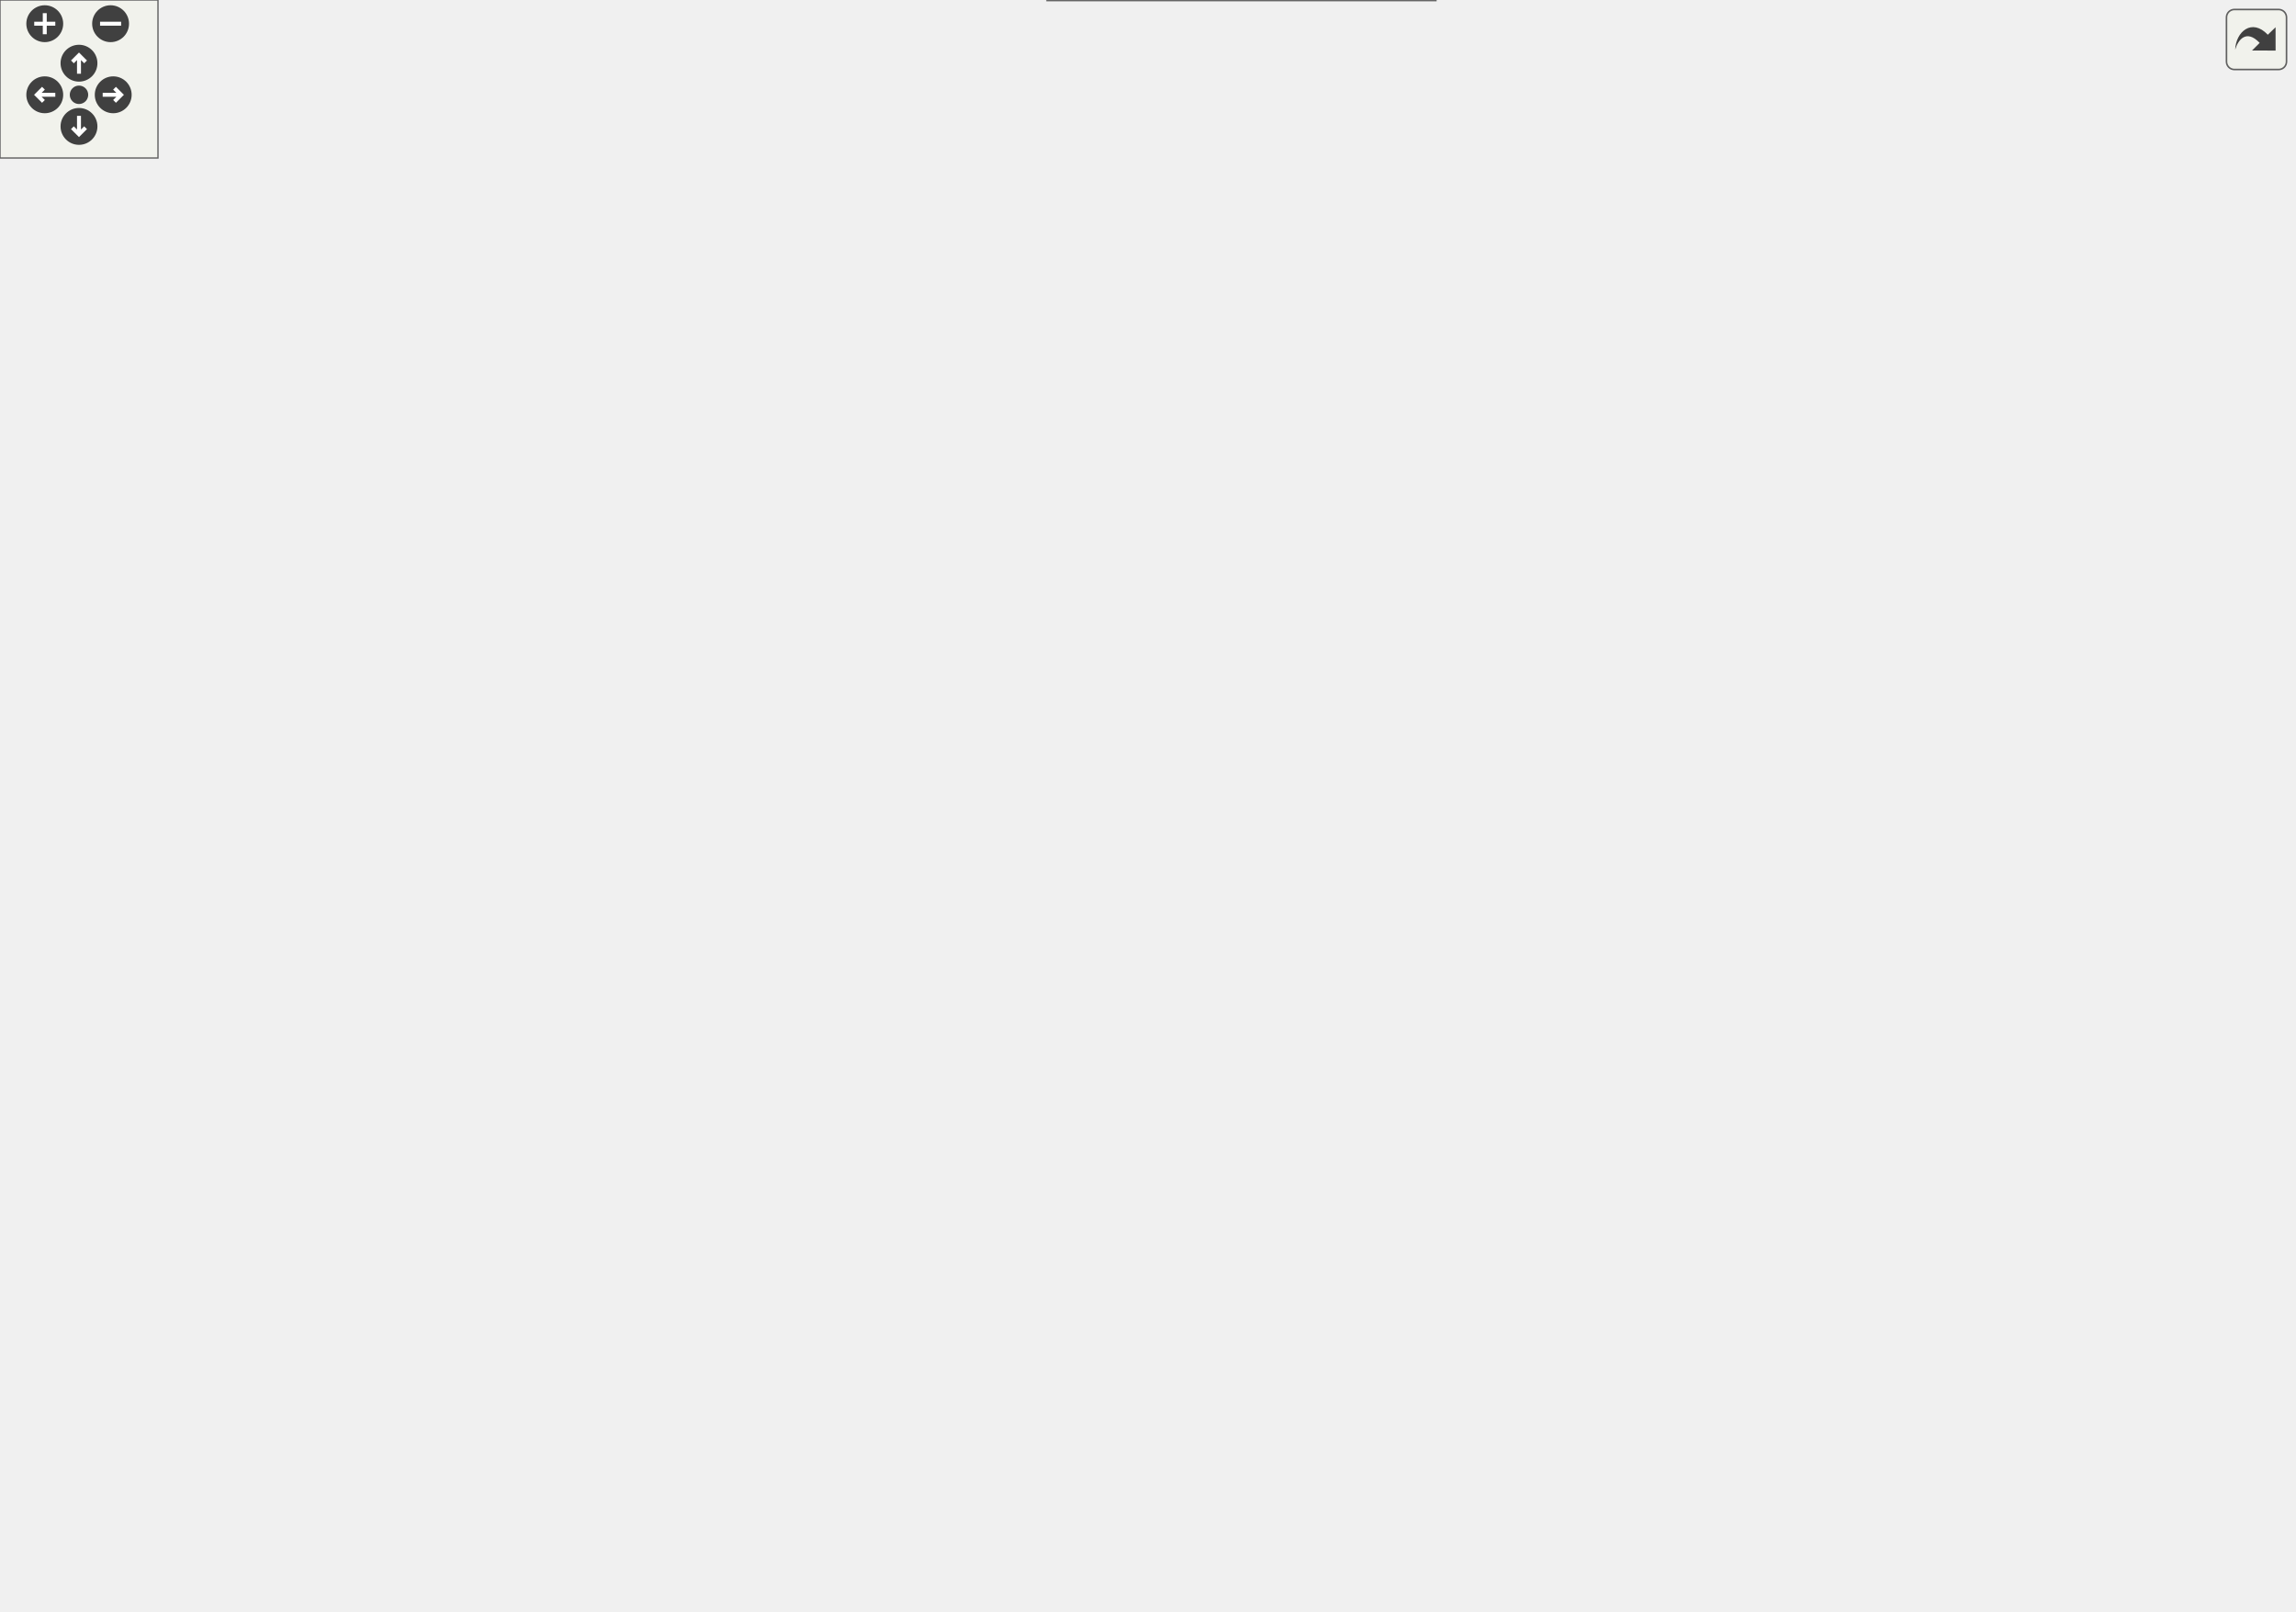
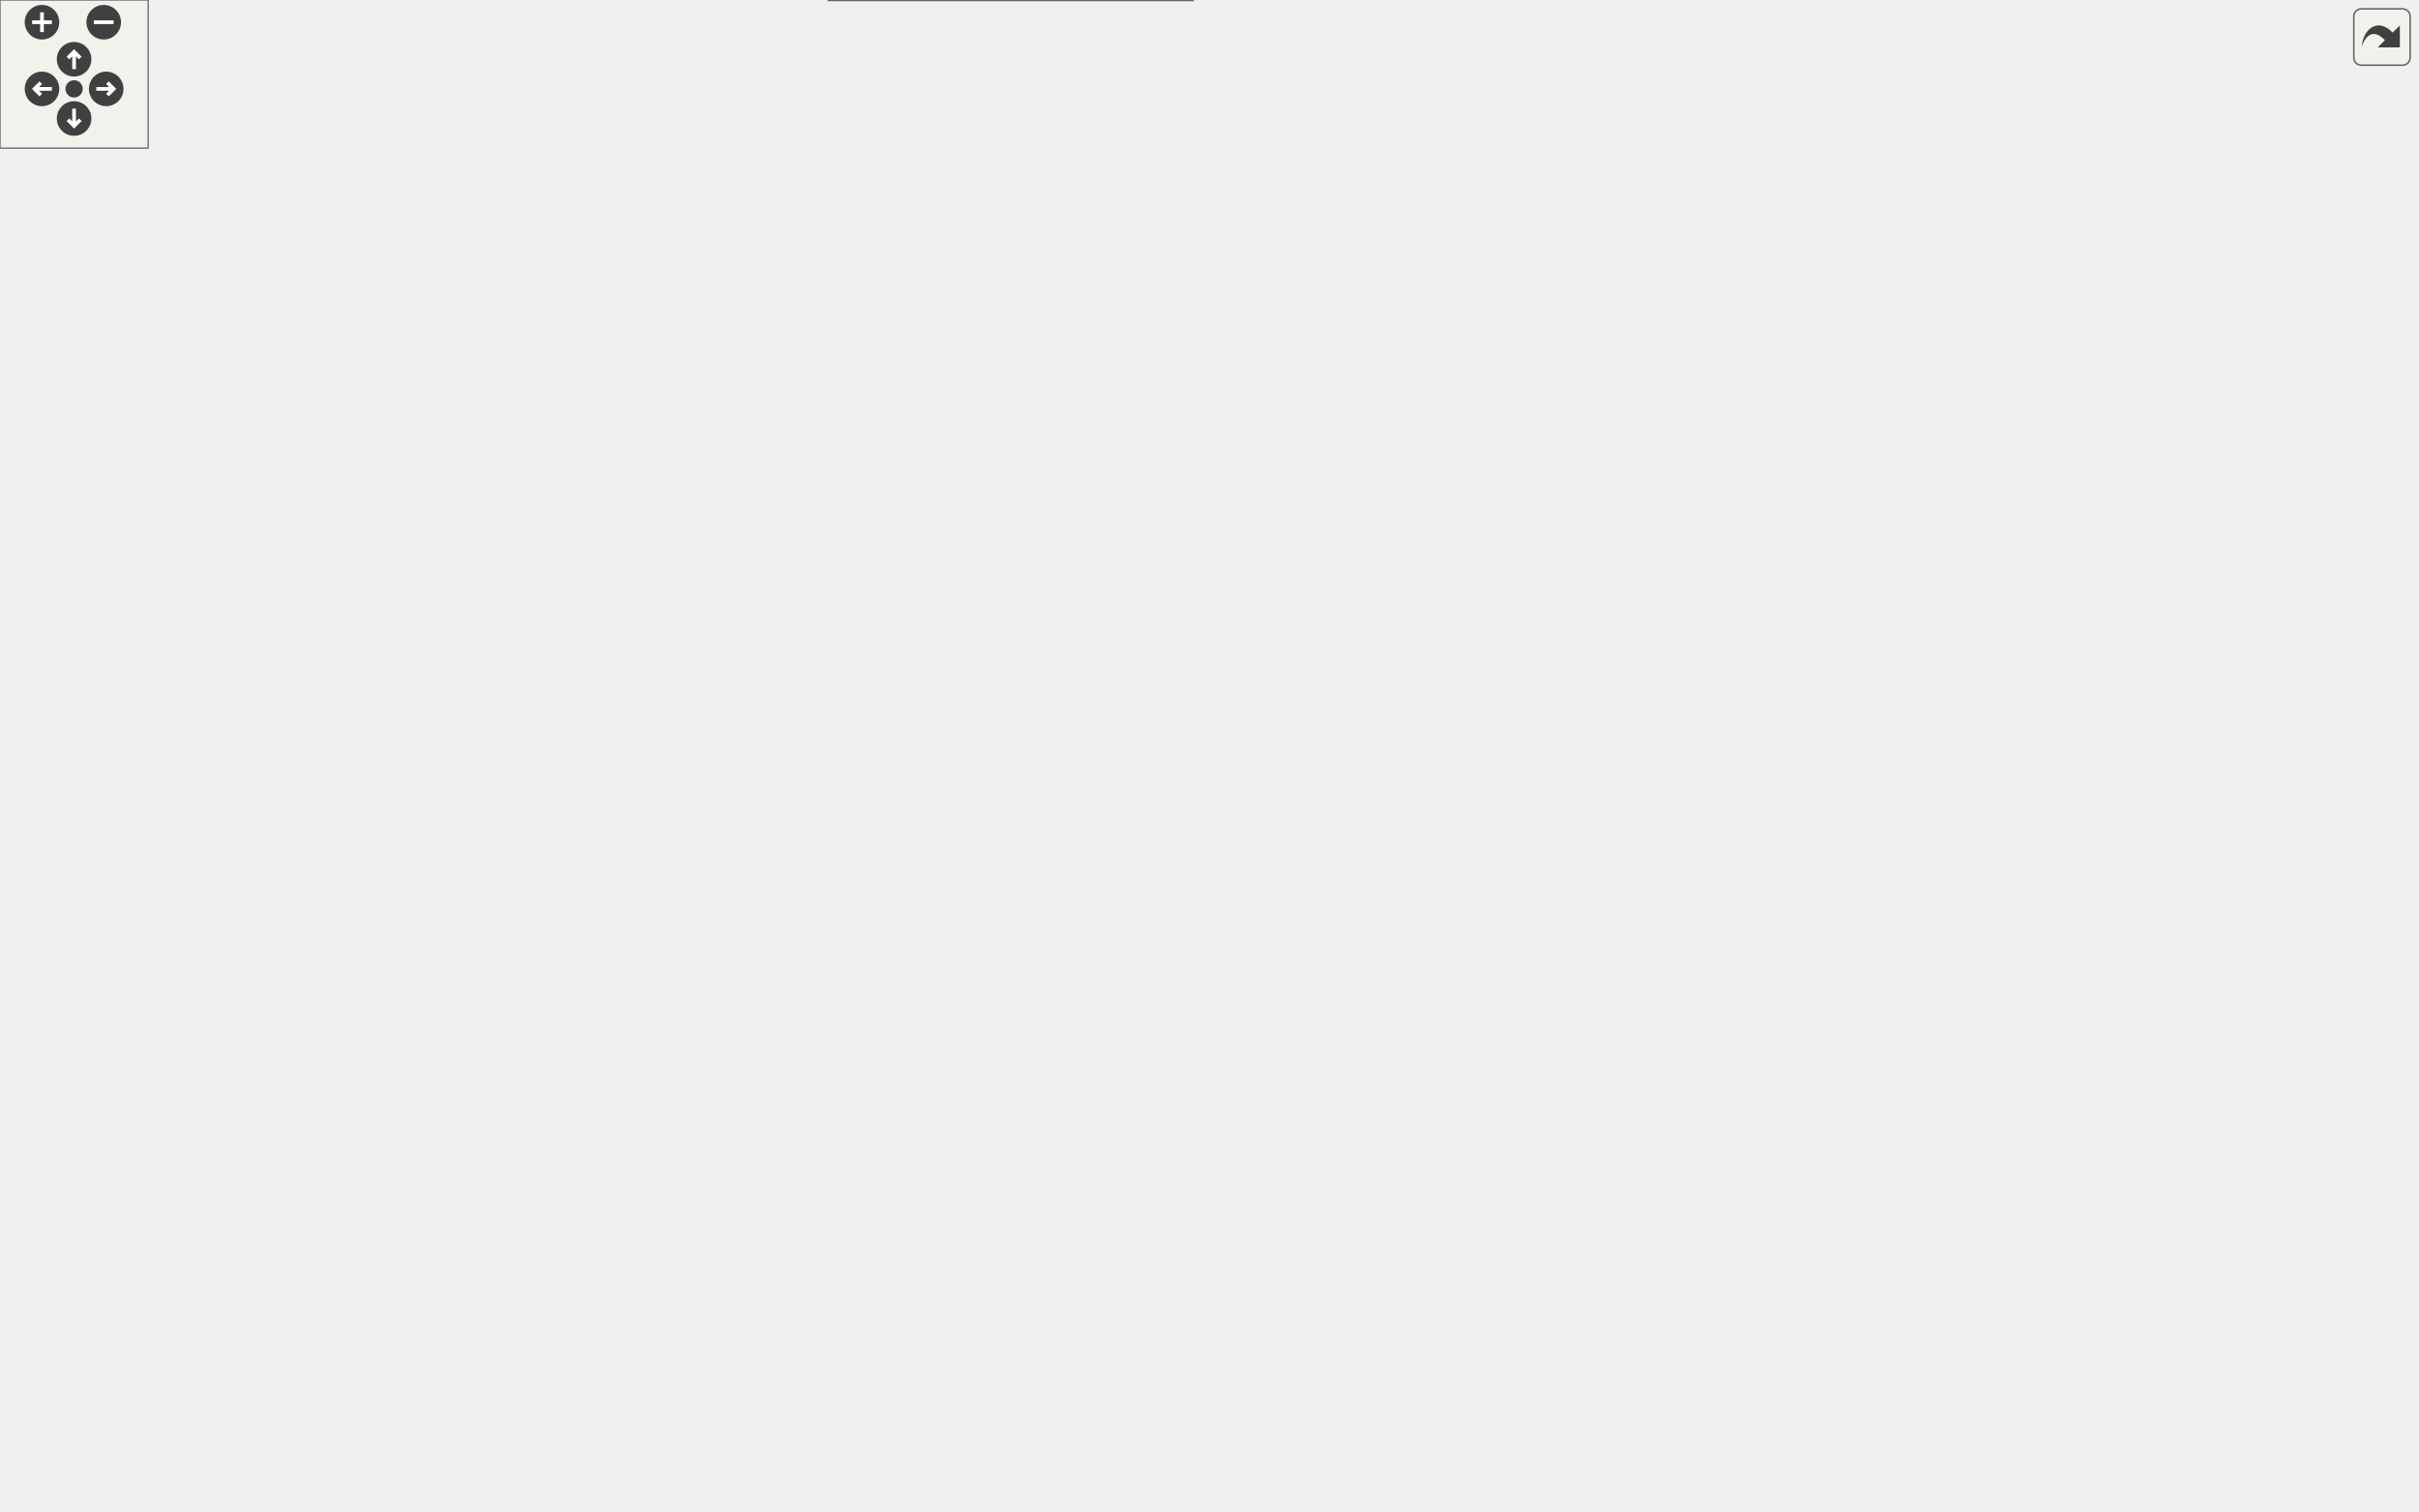
<svg xmlns="http://www.w3.org/2000/svg" xmlns:xlink="http://www.w3.org/1999/xlink" id="main" version="1.1" xml:space="preserve">
  <style type="text/css">
.edge:hover path { stroke: red; }
.edge:hover polygon { stroke: red; fill: red; }
</style>
  <defs>
    <circle id="rim" cx="0" cy="0" r="7" />
    <circle id="rim2" cx="0" cy="0" r="3.5" />
    <g id="zoomPlus">
      <use xlink:href="#rim" fill="#404040">
        <set attributeName="fill" to="#808080" begin="zoomplus.mouseover" end="zoomplus.mouseout" />
      </use>
      <path d="M-4,0h8M0,-4v8" fill="none" stroke="white" stroke-width="1.5" pointer-events="none" />
    </g>
    <g id="zoomMin">
      <use xlink:href="#rim" fill="#404040">
        <set attributeName="fill" to="#808080" begin="zoomminus.mouseover" end="zoomminus.mouseout" />
      </use>
      <path d="M-4,0h8" fill="none" stroke="white" stroke-width="1.5" pointer-events="none" />
    </g>
    <g id="dirArrow">
      <path fill="none" stroke="white" stroke-width="1.5" d="M0,-3.0v7 M-2.5,-0.5L0,-3.0L2.5,-0.5" />
    </g>
    <g id="resetDef">
      <use xlink:href="#rim2" fill="#404040">
        <set attributeName="fill" to="#808080" begin="reset.mouseover" end="reset.mouseout" />
      </use>
    </g>
  </defs>
  <svg id="graph" class="graph">
    <g id="viewport">
      <g id="node1" class="node">
        <g id="a_node1">
          <a xlink:title=" ">
-             <polygon fill="#999999" stroke="#666666" points="515,-551.25 376,-551.25 376,-530.5 515,-530.5 515,-551.25" />
-             <text text-anchor="middle" x="445.5" y="-537.75" font-family="Helvetica,sans-Serif" font-size="10.00">Simple-Utility/TypeList.hpp</text>
+             <polygon fill="#999999" stroke="#666666" points="657.74,-551.25 518.74,-551.25 518.74,-530.5 657.74,-530.5 657.74,-551.25" />
+             <text text-anchor="middle" x="588.24" y="-537.75" font-family="Helvetica,sans-Serif" font-size="10.00">Simple-Utility/TypeList.hpp</text>
          </a>
        </g>
      </g>
      <g id="node2" class="node">
        <g id="a_node2">
          <a xlink:href="../../d3/d48/_composition_8hpp.html" target="_top" xlink:title=" ">
-             <polygon fill="white" stroke="#666666" points="417,-298.75 290,-298.75 290,-265.25 417,-265.25 417,-298.75" />
-             <text text-anchor="start" x="298" y="-285.25" font-family="Helvetica,sans-Serif" font-size="10.00">Simple-Utility/functional</text>
-             <text text-anchor="middle" x="353.5" y="-272.5" font-family="Helvetica,sans-Serif" font-size="10.00">/Composition.hpp</text>
+             <polygon fill="white" stroke="#666666" points="447.74,-298.75 320.74,-298.75 320.74,-265.25 447.74,-265.25 447.74,-298.75" />
+             <text text-anchor="start" x="328.74" y="-285.25" font-family="Helvetica,sans-Serif" font-size="10.00">Simple-Utility/functional</text>
+             <text text-anchor="middle" x="384.24" y="-272.5" font-family="Helvetica,sans-Serif" font-size="10.00">/Composition.hpp</text>
          </a>
        </g>
      </g>
      <g id="edge1" class="edge">
-         <path fill="none" stroke="#63b8ff" d="M438.31,-519.81C420.62,-470.42 375.24,-343.7 359.21,-298.95" />
-         <polygon fill="#63b8ff" stroke="#63b8ff" points="435.34,-520.88 442.01,-529.12 441.93,-518.52 435.34,-520.88" />
+         <path fill="none" stroke="#63b8ff" d="M561.03,-524.72C528.53,-505.39 474.39,-469.11 441.24,-425 411.07,-384.87 394.38,-326.59 387.71,-298.84" />
+         <polygon fill="#63b8ff" stroke="#63b8ff" points="558.97,-528.16 569.37,-530.17 562.5,-522.11 558.97,-528.16" />
      </g>
      <g id="node9" class="node">
        <g id="a_node9">
          <a xlink:href="../../d2/df5/_pipe_8hpp.html" target="_top" xlink:title=" ">
-             <polygon fill="white" stroke="#666666" points="562,-229.25 435,-229.25 435,-195.75 562,-195.75 562,-229.25" />
-             <text text-anchor="start" x="443" y="-215.75" font-family="Helvetica,sans-Serif" font-size="10.00">Simple-Utility/functional</text>
-             <text text-anchor="middle" x="498.5" y="-203" font-family="Helvetica,sans-Serif" font-size="10.00">/mixins/Pipe.hpp</text>
-           </a>
-         </g>
-       </g>
-       <g id="edge22" class="edge">
-         <path fill="none" stroke="#63b8ff" d="M445.5,-519.07C445.5,-493.29 445.5,-448.03 445.5,-409.25 445.5,-409.25 445.5,-409.25 445.5,-344.12 445.5,-300.07 471.7,-253.39 487.26,-229.55" />
-         <polygon fill="#63b8ff" stroke="#63b8ff" points="442,-519.04 445.5,-529.04 449,-519.04 442,-519.04" />
+             <polygon fill="white" stroke="#666666" points="592.74,-229.25 465.74,-229.25 465.74,-195.75 592.74,-195.75 592.74,-229.25" />
+             <text text-anchor="start" x="473.74" y="-215.75" font-family="Helvetica,sans-Serif" font-size="10.00">Simple-Utility/functional</text>
+             <text text-anchor="middle" x="529.24" y="-203" font-family="Helvetica,sans-Serif" font-size="10.00">/mixins/Pipe.hpp</text>
+           </a>
+         </g>
+       </g>
+       <g id="edge27" class="edge">
+         <path fill="none" stroke="#63b8ff" d="M588.24,-519.07C588.24,-493.29 588.24,-448.03 588.24,-409.25 588.24,-409.25 588.24,-409.25 588.24,-344.12 588.24,-299.33 559.07,-252.95 541.75,-229.36" />
+         <polygon fill="#63b8ff" stroke="#63b8ff" points="584.74,-519.04 588.24,-529.04 591.74,-519.04 584.74,-519.04" />
      </g>
      <g id="node14" class="node">
        <g id="a_node14">
          <a xlink:href="../../dd/d5a/_general_8hpp.html" target="_top" xlink:title=" ">
-             <polygon fill="white" stroke="#666666" points="620.75,-494.5 516.25,-494.5 516.25,-461 620.75,-461 620.75,-494.5" />
-             <text text-anchor="start" x="524.25" y="-481" font-family="Helvetica,sans-Serif" font-size="10.00">Simple-Utility/tuple</text>
-             <text text-anchor="middle" x="568.5" y="-468.25" font-family="Helvetica,sans-Serif" font-size="10.00">/General.hpp</text>
-           </a>
-         </g>
-       </g>
-       <g id="edge23" class="edge">
-         <path fill="none" stroke="#63b8ff" d="M475.1,-525.16C493.43,-516.06 516.97,-504.36 535.83,-494.98" />
-         <polygon fill="#63b8ff" stroke="#63b8ff" points="473.66,-522.47 466.26,-530.05 476.77,-528.74 473.66,-522.47" />
+             <polygon fill="white" stroke="#666666" points="720.49,-494.5 615.99,-494.5 615.99,-461 720.49,-461 720.49,-494.5" />
+             <text text-anchor="start" x="623.99" y="-481" font-family="Helvetica,sans-Serif" font-size="10.00">Simple-Utility/tuple</text>
+             <text text-anchor="middle" x="668.24" y="-468.25" font-family="Helvetica,sans-Serif" font-size="10.00">/General.hpp</text>
+           </a>
+         </g>
+       </g>
+       <g id="edge28" class="edge">
+         <path fill="none" stroke="#63b8ff" d="M609.69,-523.48C621.25,-514.65 635.46,-503.79 646.99,-494.98" />
+         <polygon fill="#63b8ff" stroke="#63b8ff" points="607.91,-521.2 602.09,-530.05 612.16,-526.76 607.91,-521.2" />
      </g>
      <g id="node3" class="node">
        <g id="a_node3">
+           <a xlink:href="../../d2/db4/functional_8hpp.html" target="_top" xlink:title=" ">
+             <polygon fill="white" stroke="#666666" points="482.86,-20.75 335.61,-20.75 335.61,0 482.86,0 482.86,-20.75" />
+             <text text-anchor="middle" x="409.24" y="-7.25" font-family="Helvetica,sans-Serif" font-size="10.00">Simple-Utility/functional.hpp</text>
+           </a>
+         </g>
+       </g>
+       <g id="edge2" class="edge">
+         <path fill="none" stroke="#63b8ff" d="M309.57,-281.38C214.4,-280.08 57.79,-271.38 21.24,-229.25 -80.14,-112.39 214.49,-45.04 347.62,-21.25" />
+         <polygon fill="#63b8ff" stroke="#63b8ff" points="309.25,-284.89 319.29,-281.5 309.33,-277.89 309.25,-284.89" />
+       </g>
+       <g id="node4" class="node">
+         <g id="a_node4">
          <a xlink:href="../../d7/d0e/_conjunction_8hpp.html" target="_top" xlink:title=" ">
-             <polygon fill="white" stroke="#666666" points="272,-229.25 145,-229.25 145,-195.75 272,-195.75 272,-229.25" />
-             <text text-anchor="start" x="153" y="-215.75" font-family="Helvetica,sans-Serif" font-size="10.00">Simple-Utility/functional</text>
-             <text text-anchor="middle" x="208.5" y="-203" font-family="Helvetica,sans-Serif" font-size="10.00">/mixins/Conjunction.hpp</text>
-           </a>
-         </g>
-       </g>
-       <g id="edge2" class="edge">
-         <path fill="none" stroke="#63b8ff" d="M309.03,-260.3C287.87,-250.45 262.94,-238.84 243.2,-229.65" />
-         <polygon fill="#63b8ff" stroke="#63b8ff" points="307.23,-263.78 317.77,-264.83 310.18,-257.44 307.23,-263.78" />
+             <polygon fill="white" stroke="#666666" points="447.74,-229.25 320.74,-229.25 320.74,-195.75 447.74,-195.75 447.74,-229.25" />
+             <text text-anchor="start" x="328.74" y="-215.75" font-family="Helvetica,sans-Serif" font-size="10.00">Simple-Utility/functional</text>
+             <text text-anchor="middle" x="384.24" y="-203" font-family="Helvetica,sans-Serif" font-size="10.00">/mixins/Conjunction.hpp</text>
+           </a>
+         </g>
+       </g>
+       <g id="edge3" class="edge">
+         <path fill="none" stroke="#63b8ff" d="M384.24,-254.14C384.24,-245.75 384.24,-236.76 384.24,-229.38" />
+         <polygon fill="#63b8ff" stroke="#63b8ff" points="380.74,-254 384.24,-264 387.74,-254 380.74,-254" />
      </g>
      <g id="node7" class="node">
        <g id="a_node7">
          <a xlink:href="../../d7/ddc/_disjunction_8hpp.html" target="_top" xlink:title=" ">
-             <polygon fill="white" stroke="#666666" points="417,-229.25 290,-229.25 290,-195.75 417,-195.75 417,-229.25" />
-             <text text-anchor="start" x="298" y="-215.75" font-family="Helvetica,sans-Serif" font-size="10.00">Simple-Utility/functional</text>
-             <text text-anchor="middle" x="353.5" y="-203" font-family="Helvetica,sans-Serif" font-size="10.00">/mixins/Disjunction.hpp</text>
-           </a>
-         </g>
-       </g>
-       <g id="edge7" class="edge">
-         <path fill="none" stroke="#63b8ff" d="M353.5,-254.14C353.5,-245.75 353.5,-236.76 353.5,-229.38" />
-         <polygon fill="#63b8ff" stroke="#63b8ff" points="350,-254 353.5,-264 357,-254 350,-254" />
+             <polygon fill="white" stroke="#666666" points="157.74,-229.25 30.74,-229.25 30.74,-195.75 157.74,-195.75 157.74,-229.25" />
+             <text text-anchor="start" x="38.74" y="-215.75" font-family="Helvetica,sans-Serif" font-size="10.00">Simple-Utility/functional</text>
+             <text text-anchor="middle" x="94.24" y="-203" font-family="Helvetica,sans-Serif" font-size="10.00">/mixins/Disjunction.hpp</text>
+           </a>
+         </g>
+       </g>
+       <g id="edge9" class="edge">
+         <path fill="none" stroke="#63b8ff" d="M309.88,-263.69C262.98,-252.78 203.01,-238.82 158.23,-228.4" />
+         <polygon fill="#63b8ff" stroke="#63b8ff" points="309.06,-267.33 319.59,-266.19 310.65,-260.51 309.06,-267.33" />
      </g>
      <g id="node8" class="node">
        <g id="a_node8">
          <a xlink:href="../../de/d71/_equality_8hpp.html" target="_top" xlink:title=" ">
-             <polygon fill="white" stroke="#666666" points="127,-229.25 0,-229.25 0,-195.75 127,-195.75 127,-229.25" />
-             <text text-anchor="start" x="8" y="-215.75" font-family="Helvetica,sans-Serif" font-size="10.00">Simple-Utility/functional</text>
-             <text text-anchor="middle" x="63.5" y="-203" font-family="Helvetica,sans-Serif" font-size="10.00">/mixins/Equality.hpp</text>
-           </a>
-         </g>
-       </g>
-       <g id="edge9" class="edge">
-         <path fill="none" stroke="#63b8ff" d="M279.15,-263.69C232.24,-252.78 172.28,-238.82 127.49,-228.4" />
-         <polygon fill="#63b8ff" stroke="#63b8ff" points="278.33,-267.33 288.86,-266.19 279.91,-260.51 278.33,-267.33" />
-       </g>
-       <g id="edge11" class="edge">
-         <path fill="none" stroke="#63b8ff" d="M397.97,-260.3C419.13,-250.45 444.06,-238.84 463.8,-229.65" />
-         <polygon fill="#63b8ff" stroke="#63b8ff" points="396.82,-257.44 389.23,-264.83 399.77,-263.78 396.82,-257.44" />
-       </g>
-       <g id="node4" class="node">
-         <g id="a_node4">
-           <a xlink:href="../../d4/d53/_predicate_8hpp.html" target="_top" xlink:title=" ">
-             <polygon fill="white" stroke="#666666" points="397,-159.75 270,-159.75 270,-126.25 397,-126.25 397,-159.75" />
-             <text text-anchor="start" x="278" y="-146.25" font-family="Helvetica,sans-Serif" font-size="10.00">Simple-Utility/functional</text>
-             <text text-anchor="middle" x="333.5" y="-133.5" font-family="Helvetica,sans-Serif" font-size="10.00">/Predicate.hpp</text>
-           </a>
-         </g>
-       </g>
-       <g id="edge3" class="edge">
-         <path fill="none" stroke="#63b8ff" d="M248.11,-190.11C266.15,-180.37 287.15,-169.03 303.8,-160.04" />
-         <polygon fill="#63b8ff" stroke="#63b8ff" points="246.58,-187.5 239.44,-195.33 249.9,-193.66 246.58,-187.5" />
+             <polygon fill="white" stroke="#666666" points="302.74,-229.25 175.74,-229.25 175.74,-195.75 302.74,-195.75 302.74,-229.25" />
+             <text text-anchor="start" x="183.74" y="-215.75" font-family="Helvetica,sans-Serif" font-size="10.00">Simple-Utility/functional</text>
+             <text text-anchor="middle" x="239.24" y="-203" font-family="Helvetica,sans-Serif" font-size="10.00">/mixins/Equality.hpp</text>
+           </a>
+         </g>
+       </g>
+       <g id="edge12" class="edge">
+         <path fill="none" stroke="#63b8ff" d="M339.77,-260.3C318.6,-250.45 293.67,-238.84 273.93,-229.65" />
+         <polygon fill="#63b8ff" stroke="#63b8ff" points="337.96,-263.78 348.5,-264.83 340.92,-257.44 337.96,-263.78" />
+       </g>
+       <g id="edge15" class="edge">
+         <path fill="none" stroke="#63b8ff" d="M428.7,-260.3C449.87,-250.45 474.8,-238.84 494.54,-229.65" />
+         <polygon fill="#63b8ff" stroke="#63b8ff" points="427.56,-257.44 419.97,-264.83 430.51,-263.78 427.56,-257.44" />
+       </g>
+       <g id="edge4" class="edge">
+         <path fill="none" stroke="#63b8ff" d="M326.26,-190.37C312.48,-182.73 299.19,-172.7 290.24,-159.75 264.07,-121.93 253.65,-94.28 280.24,-56.75 293.13,-38.54 313.95,-27.58 335.14,-21.01" />
+         <polygon fill="#63b8ff" stroke="#63b8ff" points="324.33,-193.83 334.83,-195.28 327.53,-187.6 324.33,-193.83" />
      </g>
      <g id="node5" class="node">
        <g id="a_node5">
-           <a xlink:href="../../d2/db4/functional_8hpp.html" target="_top" xlink:title=" ">
-             <polygon fill="white" stroke="#666666" points="545.12,-20.75 397.88,-20.75 397.88,0 545.12,0 545.12,-20.75" />
-             <text text-anchor="middle" x="471.5" y="-7.25" font-family="Helvetica,sans-Serif" font-size="10.00">Simple-Utility/functional.hpp</text>
-           </a>
-         </g>
-       </g>
-       <g id="edge4" class="edge">
-         <path fill="none" stroke="#63b8ff" d="M288.7,-120.18C277.46,-112.39 266.8,-102.45 260.5,-90.25 253.66,-77.02 251.14,-68.33 260.5,-56.75 277.69,-35.47 343.9,-23.71 397.63,-17.52" />
-         <polygon fill="#63b8ff" stroke="#63b8ff" points="286.46,-123.54 296.78,-125.97 290.23,-117.64 286.46,-123.54" />
+           <a xlink:href="../../d4/d53/_predicate_8hpp.html" target="_top" xlink:title=" ">
+             <polygon fill="white" stroke="#666666" points="426.74,-159.75 299.74,-159.75 299.74,-126.25 426.74,-126.25 426.74,-159.75" />
+             <text text-anchor="start" x="307.74" y="-146.25" font-family="Helvetica,sans-Serif" font-size="10.00">Simple-Utility/functional</text>
+             <text text-anchor="middle" x="363.24" y="-133.5" font-family="Helvetica,sans-Serif" font-size="10.00">/Predicate.hpp</text>
+           </a>
+         </g>
+       </g>
+       <g id="edge5" class="edge">
+         <path fill="none" stroke="#63b8ff" d="M376.06,-185.21C373.4,-176.66 370.53,-167.43 368.18,-159.88" />
+         <polygon fill="#63b8ff" stroke="#63b8ff" points="372.95,-185.99 379.26,-194.5 379.63,-183.92 372.95,-185.99" />
+       </g>
+       <g id="edge6" class="edge">
+         <path fill="none" stroke="#63b8ff" d="M318.44,-120.18C307.19,-112.39 296.54,-102.45 290.24,-90.25 283.4,-77.02 281.79,-69.01 290.24,-56.75 302.72,-38.63 323.47,-27.74 344.19,-21.2" />
+         <polygon fill="#63b8ff" stroke="#63b8ff" points="316.2,-123.54 326.51,-125.97 319.96,-117.64 316.2,-123.54" />
      </g>
      <g id="node6" class="node">
        <g id="a_node6">
          <a xlink:href="../../d8/d60/_compare_8hpp.html" target="_top" xlink:title=" ">
-             <polygon fill="white" stroke="#666666" points="397,-90.25 270,-90.25 270,-56.75 397,-56.75 397,-90.25" />
-             <text text-anchor="start" x="278" y="-76.75" font-family="Helvetica,sans-Serif" font-size="10.00">Simple-Utility/functional</text>
-             <text text-anchor="middle" x="333.5" y="-64" font-family="Helvetica,sans-Serif" font-size="10.00">/Compare.hpp</text>
-           </a>
-         </g>
-       </g>
-       <g id="edge5" class="edge">
-         <path fill="none" stroke="#63b8ff" d="M333.5,-115.14C333.5,-106.75 333.5,-97.76 333.5,-90.38" />
-         <polygon fill="#63b8ff" stroke="#63b8ff" points="330,-115 333.5,-125 337,-115 330,-115" />
-       </g>
-       <g id="edge6" class="edge">
-         <path fill="none" stroke="#63b8ff" d="M379.89,-51.95C403.35,-41.56 430.72,-29.44 449.4,-21.17" />
-         <polygon fill="#63b8ff" stroke="#63b8ff" points="378.84,-49.03 371.12,-56.28 381.68,-55.43 378.84,-49.03" />
+             <polygon fill="white" stroke="#666666" points="426.74,-90.25 299.74,-90.25 299.74,-56.75 426.74,-56.75 426.74,-90.25" />
+             <text text-anchor="start" x="307.74" y="-76.75" font-family="Helvetica,sans-Serif" font-size="10.00">Simple-Utility/functional</text>
+             <text text-anchor="middle" x="363.24" y="-64" font-family="Helvetica,sans-Serif" font-size="10.00">/Compare.hpp</text>
+           </a>
+         </g>
+       </g>
+       <g id="edge7" class="edge">
+         <path fill="none" stroke="#63b8ff" d="M363.24,-115.14C363.24,-106.75 363.24,-97.76 363.24,-90.38" />
+         <polygon fill="#63b8ff" stroke="#63b8ff" points="359.74,-115 363.24,-125 366.74,-115 359.74,-115" />
      </g>
      <g id="edge8" class="edge">
-         <path fill="none" stroke="#63b8ff" d="M345.71,-185.21C343.18,-176.66 340.44,-167.43 338.21,-159.88" />
-         <polygon fill="#63b8ff" stroke="#63b8ff" points="342.56,-185.91 348.76,-194.5 349.28,-183.92 342.56,-185.91" />
+         <path fill="none" stroke="#63b8ff" d="M381.79,-47.85C388.81,-38.51 396.41,-28.42 401.83,-21.22" />
+         <polygon fill="#63b8ff" stroke="#63b8ff" points="378.54,-45.35 375.32,-55.44 384.13,-49.55 378.54,-45.35" />
      </g>
      <g id="edge10" class="edge">
-         <path fill="none" stroke="#63b8ff" d="M138.03,-192.87C179.29,-182.55 230.05,-169.86 269.51,-160" />
-         <polygon fill="#63b8ff" stroke="#63b8ff" points="137.34,-189.68 128.49,-195.5 139.04,-196.47 137.34,-189.68" />
-       </g>
-       <g id="edge12" class="edge">
-         <path fill="none" stroke="#63b8ff" d="M448.88,-191.2C424.59,-181.26 395.75,-169.47 372.98,-160.15" />
-         <polygon fill="#63b8ff" stroke="#63b8ff" points="447.4,-194.79 457.98,-195.33 450.05,-188.31 447.4,-194.79" />
+         <path fill="none" stroke="#63b8ff" d="M110.98,-186.7C135.51,-152.31 184.5,-90.56 241.24,-56.75 271.21,-38.89 308.34,-27.91 340.06,-21.23" />
+         <polygon fill="#63b8ff" stroke="#63b8ff" points="107.6,-184.43 104.72,-194.63 113.33,-188.45 107.6,-184.43" />
+       </g>
+       <g id="edge11" class="edge">
+         <path fill="none" stroke="#63b8ff" d="M168.49,-192.87C209.6,-182.55 260.17,-169.86 299.48,-160" />
+         <polygon fill="#63b8ff" stroke="#63b8ff" points="167.83,-189.67 158.98,-195.5 169.54,-196.46 167.83,-189.67" />
+       </g>
+       <g id="edge13" class="edge">
+         <path fill="none" stroke="#63b8ff" d="M235.3,-184.81C231.88,-150.9 231.53,-92.51 262.24,-56.75 280.5,-35.47 308.52,-24.02 335.21,-17.9" />
+         <polygon fill="#63b8ff" stroke="#63b8ff" points="231.94,-185.18 236.59,-194.7 238.89,-184.36 231.94,-185.18" />
+       </g>
+       <g id="edge14" class="edge">
+         <path fill="none" stroke="#63b8ff" d="M278.53,-190.11C296.43,-180.37 317.25,-169.03 333.78,-160.04" />
+         <polygon fill="#63b8ff" stroke="#63b8ff" points="277.05,-187.48 269.94,-195.33 280.39,-193.63 277.05,-187.48" />
+       </g>
+       <g id="edge16" class="edge">
+         <path fill="none" stroke="#63b8ff" d="M514.04,-186.16C487.25,-141.48 432.76,-50.6 414.98,-20.96" />
+         <polygon fill="#63b8ff" stroke="#63b8ff" points="511.47,-187.68 519.62,-194.46 517.48,-184.08 511.47,-187.68" />
+       </g>
+       <g id="edge17" class="edge">
+         <path fill="none" stroke="#63b8ff" d="M479.31,-191.2C454.88,-181.26 425.87,-169.47 402.96,-160.15" />
+         <polygon fill="#63b8ff" stroke="#63b8ff" points="477.89,-194.81 488.47,-195.33 480.53,-188.32 477.89,-194.81" />
      </g>
      <g id="node10" class="node">
        <g id="a_node10">
          <a xlink:href="../../d9/d8c/_transform_8hpp.html" target="_top" xlink:title=" ">
-             <polygon fill="white" stroke="#666666" points="581,-159.75 454,-159.75 454,-126.25 581,-126.25 581,-159.75" />
-             <text text-anchor="start" x="462" y="-146.25" font-family="Helvetica,sans-Serif" font-size="10.00">Simple-Utility/functional</text>
-             <text text-anchor="middle" x="517.5" y="-133.5" font-family="Helvetica,sans-Serif" font-size="10.00">/Transform.hpp</text>
-           </a>
-         </g>
-       </g>
-       <g id="edge13" class="edge">
-         <path fill="none" stroke="#63b8ff" d="M505.98,-184.92C508.37,-176.45 510.93,-167.35 513.03,-159.88" />
-         <polygon fill="#63b8ff" stroke="#63b8ff" points="502.34,-183.93 503,-194.5 509.08,-185.83 502.34,-183.93" />
-       </g>
-       <g id="edge14" class="edge">
-         <path fill="none" stroke="#63b8ff" d="M473.3,-120.06C462.21,-112.27 451.71,-102.36 445.5,-90.25 433.46,-66.77 451.92,-36.55 463.43,-21.23" />
-         <polygon fill="#63b8ff" stroke="#63b8ff" points="470.96,-123.36 481.25,-125.86 474.76,-117.49 470.96,-123.36" />
-       </g>
-       <g id="edge17" class="edge">
-         <path fill="none" stroke="#63b8ff" d="M463.25,-122.1C435.94,-112.08 403.26,-100.09 377.53,-90.65" />
-         <polygon fill="#63b8ff" stroke="#63b8ff" points="461.83,-125.67 472.43,-125.83 464.24,-119.1 461.83,-125.67" />
+             <polygon fill="white" stroke="#666666" points="702.74,-159.75 575.74,-159.75 575.74,-126.25 702.74,-126.25 702.74,-159.75" />
+             <text text-anchor="start" x="583.74" y="-146.25" font-family="Helvetica,sans-Serif" font-size="10.00">Simple-Utility/functional</text>
+             <text text-anchor="middle" x="639.24" y="-133.5" font-family="Helvetica,sans-Serif" font-size="10.00">/Transform.hpp</text>
+           </a>
+         </g>
+       </g>
+       <g id="edge18" class="edge">
+         <path fill="none" stroke="#63b8ff" d="M564.54,-189.84C580.31,-180.16 598.58,-168.95 613.1,-160.04" />
+         <polygon fill="#63b8ff" stroke="#63b8ff" points="563.28,-187.12 556.58,-195.33 566.94,-193.08 563.28,-187.12" />
+       </g>
+       <g id="edge19" class="edge">
+         <path fill="none" stroke="#63b8ff" d="M640.37,-115.21C639.67,-96.35 635.48,-71.88 620.24,-56.75 600.99,-37.65 536.05,-25.64 483.24,-18.81" />
+         <polygon fill="#63b8ff" stroke="#63b8ff" points="636.88,-115.11 640.43,-125.09 643.88,-115.07 636.88,-115.11" />
+       </g>
+       <g id="edge22" class="edge">
+         <path fill="none" stroke="#63b8ff" d="M565.14,-123.88C522.04,-113.34 468.27,-100.19 427.06,-90.11" />
+         <polygon fill="#63b8ff" stroke="#63b8ff" points="564.02,-127.45 574.57,-126.43 565.69,-120.65 564.02,-127.45" />
      </g>
      <g id="node11" class="node">
        <g id="a_node11">
          <a xlink:href="../../d3/dc2/_arithmetic_8hpp.html" target="_top" xlink:title=" ">
-             <polygon fill="white" stroke="#666666" points="581,-90.25 454,-90.25 454,-56.75 581,-56.75 581,-90.25" />
-             <text text-anchor="start" x="462" y="-76.75" font-family="Helvetica,sans-Serif" font-size="10.00">Simple-Utility/functional</text>
-             <text text-anchor="middle" x="517.5" y="-64" font-family="Helvetica,sans-Serif" font-size="10.00">/Arithmetic.hpp</text>
-           </a>
-         </g>
-       </g>
-       <g id="edge15" class="edge">
-         <path fill="none" stroke="#63b8ff" d="M517.5,-115.14C517.5,-106.75 517.5,-97.76 517.5,-90.38" />
-         <polygon fill="#63b8ff" stroke="#63b8ff" points="514,-115 517.5,-125 521,-115 514,-115" />
+             <polygon fill="white" stroke="#666666" points="794.74,-90.25 667.74,-90.25 667.74,-56.75 794.74,-56.75 794.74,-90.25" />
+             <text text-anchor="start" x="675.74" y="-76.75" font-family="Helvetica,sans-Serif" font-size="10.00">Simple-Utility/functional</text>
+             <text text-anchor="middle" x="731.24" y="-64" font-family="Helvetica,sans-Serif" font-size="10.00">/Arithmetic.hpp</text>
+           </a>
+         </g>
+       </g>
+       <g id="edge20" class="edge">
+         <path fill="none" stroke="#63b8ff" d="M669.65,-119.69C682.59,-110.19 697.41,-99.31 709.27,-90.62" />
+         <polygon fill="#63b8ff" stroke="#63b8ff" points="668.03,-117.27 662.04,-126 672.17,-122.91 668.03,-117.27" />
      </g>
      <g id="node12" class="node">
        <g id="a_node12">
          <a xlink:href="../../da/dae/functional_2_tuple_8hpp.html" target="_top" xlink:title=" ">
-             <polygon fill="white" stroke="#666666" points="871,-90.25 744,-90.25 744,-56.75 871,-56.75 871,-90.25" />
-             <text text-anchor="start" x="752" y="-76.75" font-family="Helvetica,sans-Serif" font-size="10.00">Simple-Utility/functional</text>
-             <text text-anchor="middle" x="807.5" y="-64" font-family="Helvetica,sans-Serif" font-size="10.00">/Tuple.hpp</text>
-           </a>
-         </g>
-       </g>
-       <g id="edge18" class="edge">
-         <path fill="none" stroke="#63b8ff" d="M591.85,-124.69C638.76,-113.78 698.72,-99.82 743.51,-89.4" />
-         <polygon fill="#63b8ff" stroke="#63b8ff" points="591.09,-121.51 582.14,-127.19 592.67,-128.33 591.09,-121.51" />
+             <polygon fill="white" stroke="#666666" points="978.74,-90.25 851.74,-90.25 851.74,-56.75 978.74,-56.75 978.74,-90.25" />
+             <text text-anchor="start" x="859.74" y="-76.75" font-family="Helvetica,sans-Serif" font-size="10.00">Simple-Utility/functional</text>
+             <text text-anchor="middle" x="915.24" y="-64" font-family="Helvetica,sans-Serif" font-size="10.00">/Tuple.hpp</text>
+           </a>
+         </g>
+       </g>
+       <g id="edge23" class="edge">
+         <path fill="none" stroke="#63b8ff" d="M713.33,-123.88C756.43,-113.34 810.2,-100.19 851.41,-90.11" />
+         <polygon fill="#63b8ff" stroke="#63b8ff" points="712.78,-120.65 703.9,-126.43 714.45,-127.45 712.78,-120.65" />
      </g>
      <g id="node13" class="node">
        <g id="a_node13">
          <a xlink:href="../../de/d61/functional_2_utility_8hpp.html" target="_top" xlink:title=" ">
-             <polygon fill="white" stroke="#666666" points="726,-90.25 599,-90.25 599,-56.75 726,-56.75 726,-90.25" />
-             <text text-anchor="start" x="607" y="-76.75" font-family="Helvetica,sans-Serif" font-size="10.00">Simple-Utility/functional</text>
-             <text text-anchor="middle" x="662.5" y="-64" font-family="Helvetica,sans-Serif" font-size="10.00">/Utility.hpp</text>
-           </a>
-         </g>
-       </g>
-       <g id="edge20" class="edge">
-         <path fill="none" stroke="#63b8ff" d="M561.97,-121.3C583.13,-111.45 608.06,-99.84 627.8,-90.65" />
-         <polygon fill="#63b8ff" stroke="#63b8ff" points="560.82,-118.44 553.23,-125.83 563.77,-124.78 560.82,-118.44" />
-       </g>
-       <g id="edge16" class="edge">
-         <path fill="none" stroke="#63b8ff" d="M498.95,-47.85C491.92,-38.51 484.32,-28.42 478.91,-21.22" />
-         <polygon fill="#63b8ff" stroke="#63b8ff" points="496.6,-49.55 505.41,-55.44 502.2,-45.35 496.6,-49.55" />
-       </g>
-       <g id="edge19" class="edge">
-         <path fill="none" stroke="#63b8ff" d="M733.16,-56.33C659.49,-42.1 584.71,-29.54 533.52,-21.22" />
-         <polygon fill="#63b8ff" stroke="#63b8ff" points="732.06,-59.88 742.54,-58.35 733.39,-53.01 732.06,-59.88" />
+             <polygon fill="white" stroke="#666666" points="610.74,-90.25 483.74,-90.25 483.74,-56.75 610.74,-56.75 610.74,-90.25" />
+             <text text-anchor="start" x="491.74" y="-76.75" font-family="Helvetica,sans-Serif" font-size="10.00">Simple-Utility/functional</text>
+             <text text-anchor="middle" x="547.24" y="-64" font-family="Helvetica,sans-Serif" font-size="10.00">/Utility.hpp</text>
+           </a>
+         </g>
+       </g>
+       <g id="edge25" class="edge">
+         <path fill="none" stroke="#63b8ff" d="M608.83,-119.69C595.88,-110.19 581.06,-99.31 569.2,-90.62" />
+         <polygon fill="#63b8ff" stroke="#63b8ff" points="606.3,-122.91 616.43,-126 610.44,-117.27 606.3,-122.91" />
      </g>
      <g id="edge21" class="edge">
-         <path fill="none" stroke="#63b8ff" d="M601.74,-53.06C568.54,-42.43 528.86,-29.73 502.09,-21.17" />
-         <polygon fill="#63b8ff" stroke="#63b8ff" points="600.23,-56.57 610.82,-56.28 602.36,-49.9 600.23,-56.57" />
-       </g>
-       <g id="edge27" class="edge">
-         <path fill="none" stroke="#63b8ff" d="M631.62,-463.08C689.57,-446.38 766.5,-411.84 766.5,-346.12 766.5,-346.12 766.5,-346.12 766.5,-211.5 766.5,-166.07 787.45,-115.58 799.4,-90.48" />
-         <polygon fill="#63b8ff" stroke="#63b8ff" points="630.75,-459.97 622.04,-466 632.61,-466.71 630.75,-459.97" />
+         <path fill="none" stroke="#63b8ff" d="M656.72,-57.43C655.55,-57.2 654.39,-56.97 653.24,-56.75 588.09,-44.12 513.03,-30.26 463.55,-21.23" />
+         <polygon fill="#63b8ff" stroke="#63b8ff" points="655.91,-61.03 666.4,-59.53 657.26,-54.16 655.91,-61.03" />
+       </g>
+       <g id="edge24" class="edge">
+         <path fill="none" stroke="#63b8ff" d="M840.74,-57.3C839.57,-57.11 838.4,-56.93 837.24,-56.75 713.71,-37.77 568.91,-24.23 483.35,-17.11" />
+         <polygon fill="#63b8ff" stroke="#63b8ff" points="840.03,-60.9 850.47,-59.12 841.2,-54 840.03,-60.9" />
+       </g>
+       <g id="edge26" class="edge">
+         <path fill="none" stroke="#63b8ff" d="M500.84,-51.95C477.39,-41.56 450.01,-29.44 431.34,-21.17" />
+         <polygon fill="#63b8ff" stroke="#63b8ff" points="499.06,-55.43 509.62,-56.28 501.89,-49.03 499.06,-55.43" />
+       </g>
+       <g id="edge32" class="edge">
+         <path fill="none" stroke="#63b8ff" d="M731.52,-466.83C796.51,-452.61 888.24,-419.55 888.24,-346.12 888.24,-346.12 888.24,-346.12 888.24,-211.5 888.24,-167.14 902.03,-116.19 909.9,-90.74" />
+         <polygon fill="#63b8ff" stroke="#63b8ff" points="731.01,-463.57 721.93,-469.03 732.43,-470.42 731.01,-463.57" />
      </g>
      <g id="node15" class="node">
        <g id="a_node15">
          <a xlink:href="../../d5/d7b/_tuple_8hpp.html" target="_top" xlink:title=" ">
-             <polygon fill="white" stroke="#666666" points="601,-355.5 474,-355.5 474,-334.75 601,-334.75 601,-355.5" />
-             <text text-anchor="middle" x="537.5" y="-342" font-family="Helvetica,sans-Serif" font-size="10.00">Simple-Utility/Tuple.hpp</text>
-           </a>
-         </g>
-       </g>
-       <g id="edge24" class="edge">
-         <path fill="none" stroke="#63b8ff" d="M531.6,-454.13C521.95,-446.21 512.78,-436.4 507.5,-425 501.24,-411.49 503.21,-405.76 507.5,-391.5 511.63,-377.75 521.43,-364.33 528.72,-355.7" />
-         <polygon fill="#63b8ff" stroke="#63b8ff" points="529.03,-457.33 539.12,-460.59 533.26,-451.76 529.03,-457.33" />
+             <polygon fill="white" stroke="#666666" points="559.74,-355.5 432.74,-355.5 432.74,-334.75 559.74,-334.75 559.74,-355.5" />
+             <text text-anchor="middle" x="496.24" y="-342" font-family="Helvetica,sans-Serif" font-size="10.00">Simple-Utility/Tuple.hpp</text>
+           </a>
+         </g>
+       </g>
+       <g id="edge29" class="edge">
+         <path fill="none" stroke="#63b8ff" d="M640.9,-453.47C620.01,-435.94 590.29,-411.59 563.24,-391.5 545.86,-378.6 525.15,-364.8 511.4,-355.85" />
+         <polygon fill="#63b8ff" stroke="#63b8ff" points="638.38,-456.76 648.28,-460.53 642.89,-451.41 638.38,-456.76" />
      </g>
      <g id="node16" class="node">
        <g id="a_node16">
          <a xlink:href="../../d7/df7/_invoke_policies_8hpp.html" target="_top" xlink:title=" ">
-             <polygon fill="white" stroke="#666666" points="716.5,-229.25 580.5,-229.25 580.5,-195.75 716.5,-195.75 716.5,-229.25" />
-             <text text-anchor="start" x="588.5" y="-215.75" font-family="Helvetica,sans-Serif" font-size="10.00">Simple-Utility/functional</text>
-             <text text-anchor="middle" x="648.5" y="-203" font-family="Helvetica,sans-Serif" font-size="10.00">/mixins/InvokePolicies.hpp</text>
-           </a>
-         </g>
-       </g>
-       <g id="edge28" class="edge">
-         <path fill="none" stroke="#63b8ff" d="M604.52,-454.02C614.24,-446.06 623.66,-436.25 629.5,-425 663.62,-359.22 655.87,-266.35 650.97,-229.48" />
-         <polygon fill="#63b8ff" stroke="#63b8ff" points="602.82,-451.68 596.99,-460.53 607.06,-457.25 602.82,-451.68" />
+             <polygon fill="white" stroke="#666666" points="747.24,-229.25 611.24,-229.25 611.24,-195.75 747.24,-195.75 747.24,-229.25" />
+             <text text-anchor="start" x="619.24" y="-215.75" font-family="Helvetica,sans-Serif" font-size="10.00">Simple-Utility/functional</text>
+             <text text-anchor="middle" x="679.24" y="-203" font-family="Helvetica,sans-Serif" font-size="10.00">/mixins/InvokePolicies.hpp</text>
+           </a>
+         </g>
+       </g>
+       <g id="edge33" class="edge">
+         <path fill="none" stroke="#63b8ff" d="M669.36,-449.84C671.64,-395.39 676.72,-273.63 678.56,-229.7" />
+         <polygon fill="#63b8ff" stroke="#63b8ff" points="665.83,-449.54 668.91,-459.68 672.82,-449.83 665.83,-449.54" />
      </g>
      <g id="node17" class="node">
        <g id="a_node17">
          <a xlink:href="../../dc/d83/_algorithm_8hpp.html" target="_top" xlink:title=" ">
-             <polygon fill="white" stroke="#666666" points="620.75,-425 516.25,-425 516.25,-391.5 620.75,-391.5 620.75,-425" />
-             <text text-anchor="start" x="524.25" y="-411.5" font-family="Helvetica,sans-Serif" font-size="10.00">Simple-Utility/tuple</text>
-             <text text-anchor="middle" x="568.5" y="-398.75" font-family="Helvetica,sans-Serif" font-size="10.00">/Algorithm.hpp</text>
-           </a>
-         </g>
+             <polygon fill="white" stroke="#666666" points="554.49,-425 449.99,-425 449.99,-391.5 554.49,-391.5 554.49,-425" />
+             <text text-anchor="start" x="457.99" y="-411.5" font-family="Helvetica,sans-Serif" font-size="10.00">Simple-Utility/tuple</text>
+             <text text-anchor="middle" x="502.24" y="-398.75" font-family="Helvetica,sans-Serif" font-size="10.00">/Algorithm.hpp</text>
+           </a>
+         </g>
+       </g>
+       <g id="edge37" class="edge">
+         <path fill="none" stroke="#63b8ff" d="M618.31,-456.45C593.88,-446.51 564.87,-434.72 541.96,-425.4" />
+         <polygon fill="#63b8ff" stroke="#63b8ff" points="616.89,-460.06 627.47,-460.58 619.53,-453.57 616.89,-460.06" />
+       </g>
+       <g id="edge30" class="edge">
+         <path fill="none" stroke="#63b8ff" d="M469.05,-329.29C452.4,-320.2 431.08,-308.57 413.98,-299.23" />
+         <polygon fill="#63b8ff" stroke="#63b8ff" points="466.79,-332.59 477.24,-334.3 470.14,-326.44 466.79,-332.59" />
      </g>
      <g id="edge31" class="edge">
-         <path fill="none" stroke="#63b8ff" d="M568.5,-449.89C568.5,-441.5 568.5,-432.51 568.5,-425.13" />
-         <polygon fill="#63b8ff" stroke="#63b8ff" points="565,-449.75 568.5,-459.75 572,-449.75 565,-449.75" />
-       </g>
-       <g id="edge25" class="edge">
-         <path fill="none" stroke="#63b8ff" d="M497.73,-330.91C469.76,-321.62 432.17,-309.13 402.37,-299.23" />
-         <polygon fill="#63b8ff" stroke="#63b8ff" points="496.34,-334.47 506.94,-334.3 498.55,-327.83 496.34,-334.47" />
-       </g>
-       <g id="edge26" class="edge">
-         <path fill="none" stroke="#63b8ff" d="M531.43,-323.78C523.64,-297.72 510.32,-253.09 503.24,-229.38" />
-         <polygon fill="#63b8ff" stroke="#63b8ff" points="528.35,-324.73 534.57,-333.31 535.06,-322.72 528.35,-324.73" />
-       </g>
-       <g id="edge29" class="edge">
-         <path fill="none" stroke="#63b8ff" d="M569.4,-194.55C516.25,-183.16 447.09,-168.34 397.42,-157.7" />
-         <polygon fill="#63b8ff" stroke="#63b8ff" points="568.64,-198.18 579.15,-196.85 570.11,-191.34 568.64,-198.18" />
-       </g>
-       <g id="edge30" class="edge">
-         <path fill="none" stroke="#63b8ff" d="M607.51,-190.38C588.49,-180.58 566.24,-169.11 548.62,-160.04" />
-         <polygon fill="#63b8ff" stroke="#63b8ff" points="605.63,-193.86 616.12,-195.33 608.84,-187.64 605.63,-193.86" />
-       </g>
-       <g id="edge32" class="edge">
-         <path fill="none" stroke="#63b8ff" d="M555.41,-381.44C550.84,-372.43 545.99,-362.87 542.49,-355.97" />
-         <polygon fill="#63b8ff" stroke="#63b8ff" points="552.71,-382.85 560.36,-390.19 558.95,-379.69 552.71,-382.85" />
+         <path fill="none" stroke="#63b8ff" d="M501.38,-323.78C507.96,-297.72 519.23,-253.09 525.22,-229.38" />
+         <polygon fill="#63b8ff" stroke="#63b8ff" points="497.77,-322.75 498.72,-333.31 504.56,-324.47 497.77,-322.75" />
+       </g>
+       <g id="edge34" class="edge">
+         <path fill="none" stroke="#63b8ff" d="M718.75,-189.71C769.11,-159.24 845.05,-102.52 804.24,-56.75 783.28,-33.24 591.46,-20.19 483.04,-14.64" />
+         <polygon fill="#63b8ff" stroke="#63b8ff" points="717.19,-187.15 710.37,-195.26 720.76,-193.18 717.19,-187.15" />
+       </g>
+       <g id="edge35" class="edge">
+         <path fill="none" stroke="#63b8ff" d="M600.58,-194.7C547.03,-183.26 477.06,-168.31 426.99,-157.62" />
+         <polygon fill="#63b8ff" stroke="#63b8ff" points="599.55,-198.27 610.06,-196.94 601.01,-191.42 599.55,-198.27" />
+       </g>
+       <g id="edge36" class="edge">
+         <path fill="none" stroke="#63b8ff" d="M664.16,-186.06C658.95,-177.27 653.27,-167.68 648.65,-159.88" />
+         <polygon fill="#63b8ff" stroke="#63b8ff" points="661.65,-187.68 669.76,-194.5 667.67,-184.12 661.65,-187.68" />
+       </g>
+       <g id="edge38" class="edge">
+         <path fill="none" stroke="#63b8ff" d="M499.59,-380.27C498.74,-371.62 497.85,-362.57 497.2,-355.97" />
+         <polygon fill="#63b8ff" stroke="#63b8ff" points="496.2,-380.58 500.66,-390.19 503.17,-379.9 496.2,-380.58" />
      </g>
    </g>
  </svg>
  <g id="navigator" transform="translate(0 0)" fill="#404254">
    <rect fill="#f2f5e9" fill-opacity="0.5" stroke="#606060" stroke-width=".5" x="0" y="0" width="60" height="60" />
    <use id="zoomplus" xlink:href="#zoomPlus" x="17" y="9" />
    <use id="zoomminus" xlink:href="#zoomMin" x="42" y="9" />
    <use id="reset" xlink:href="#resetDef" x="30" y="36" />
    <g id="arrowUp" xlink:href="#dirArrow" transform="translate(30 24)">
      <use xlink:href="#rim" fill="#404040">
        <set attributeName="fill" to="#808080" begin="arrowUp.mouseover" end="arrowUp.mouseout" />
      </use>
      <path fill="none" stroke="white" stroke-width="1.5" d="M0,-3.0v7 M-2.5,-0.5L0,-3.0L2.5,-0.5" />
    </g>
    <g id="arrowRight" xlink:href="#dirArrow" transform="rotate(90) translate(36 -43)">
      <use xlink:href="#rim" fill="#404040">
        <set attributeName="fill" to="#808080" begin="arrowRight.mouseover" end="arrowRight.mouseout" />
      </use>
      <path fill="none" stroke="white" stroke-width="1.5" d="M0,-3.0v7 M-2.5,-0.5L0,-3.0L2.5,-0.5" />
    </g>
    <g id="arrowDown" xlink:href="#dirArrow" transform="rotate(180) translate(-30 -48)">
      <use xlink:href="#rim" fill="#404040">
        <set attributeName="fill" to="#808080" begin="arrowDown.mouseover" end="arrowDown.mouseout" />
      </use>
      <path fill="none" stroke="white" stroke-width="1.5" d="M0,-3.0v7 M-2.5,-0.5L0,-3.0L2.5,-0.5" />
    </g>
    <g id="arrowLeft" xlink:href="#dirArrow" transform="rotate(270) translate(-36 17)">
      <use xlink:href="#rim" fill="#404040">
        <set attributeName="fill" to="#808080" begin="arrowLeft.mouseover" end="arrowLeft.mouseout" />
      </use>
      <path fill="none" stroke="white" stroke-width="1.5" d="M0,-3.0v7 M-2.5,-0.5L0,-3.0L2.5,-0.5" />
    </g>
  </g>
  <svg viewBox="0 0 15 15" width="100%" height="30px" preserveAspectRatio="xMaxYMin meet">
    <g id="arrow_out" transform="scale(0.3 0.3)">
      <a xlink:href="_type_list_8hpp__dep__incl_org.svg" target="_base">
        <rect id="button" ry="5" rx="5" y="6" x="6" height="38" width="38" fill="#f2f5e9" fill-opacity="0.5" stroke="#606060" stroke-width="1.0" />
        <path id="arrow" d="M 11.5,31.437 C 11.94,20.098 22.043,11.323 32.159,21.979 L 37.069,17.246 C 37.069,17.246 37.088,32 37.088,32 L 22.16,31.978 C 22.16,31.978 26.998,27.14 26.998,27.14 C 18.529,18.264 13.292,25.23 11.5,31.437 z" style="fill:#404040;" />
      </a>
    </g>
  </svg>
</svg>
